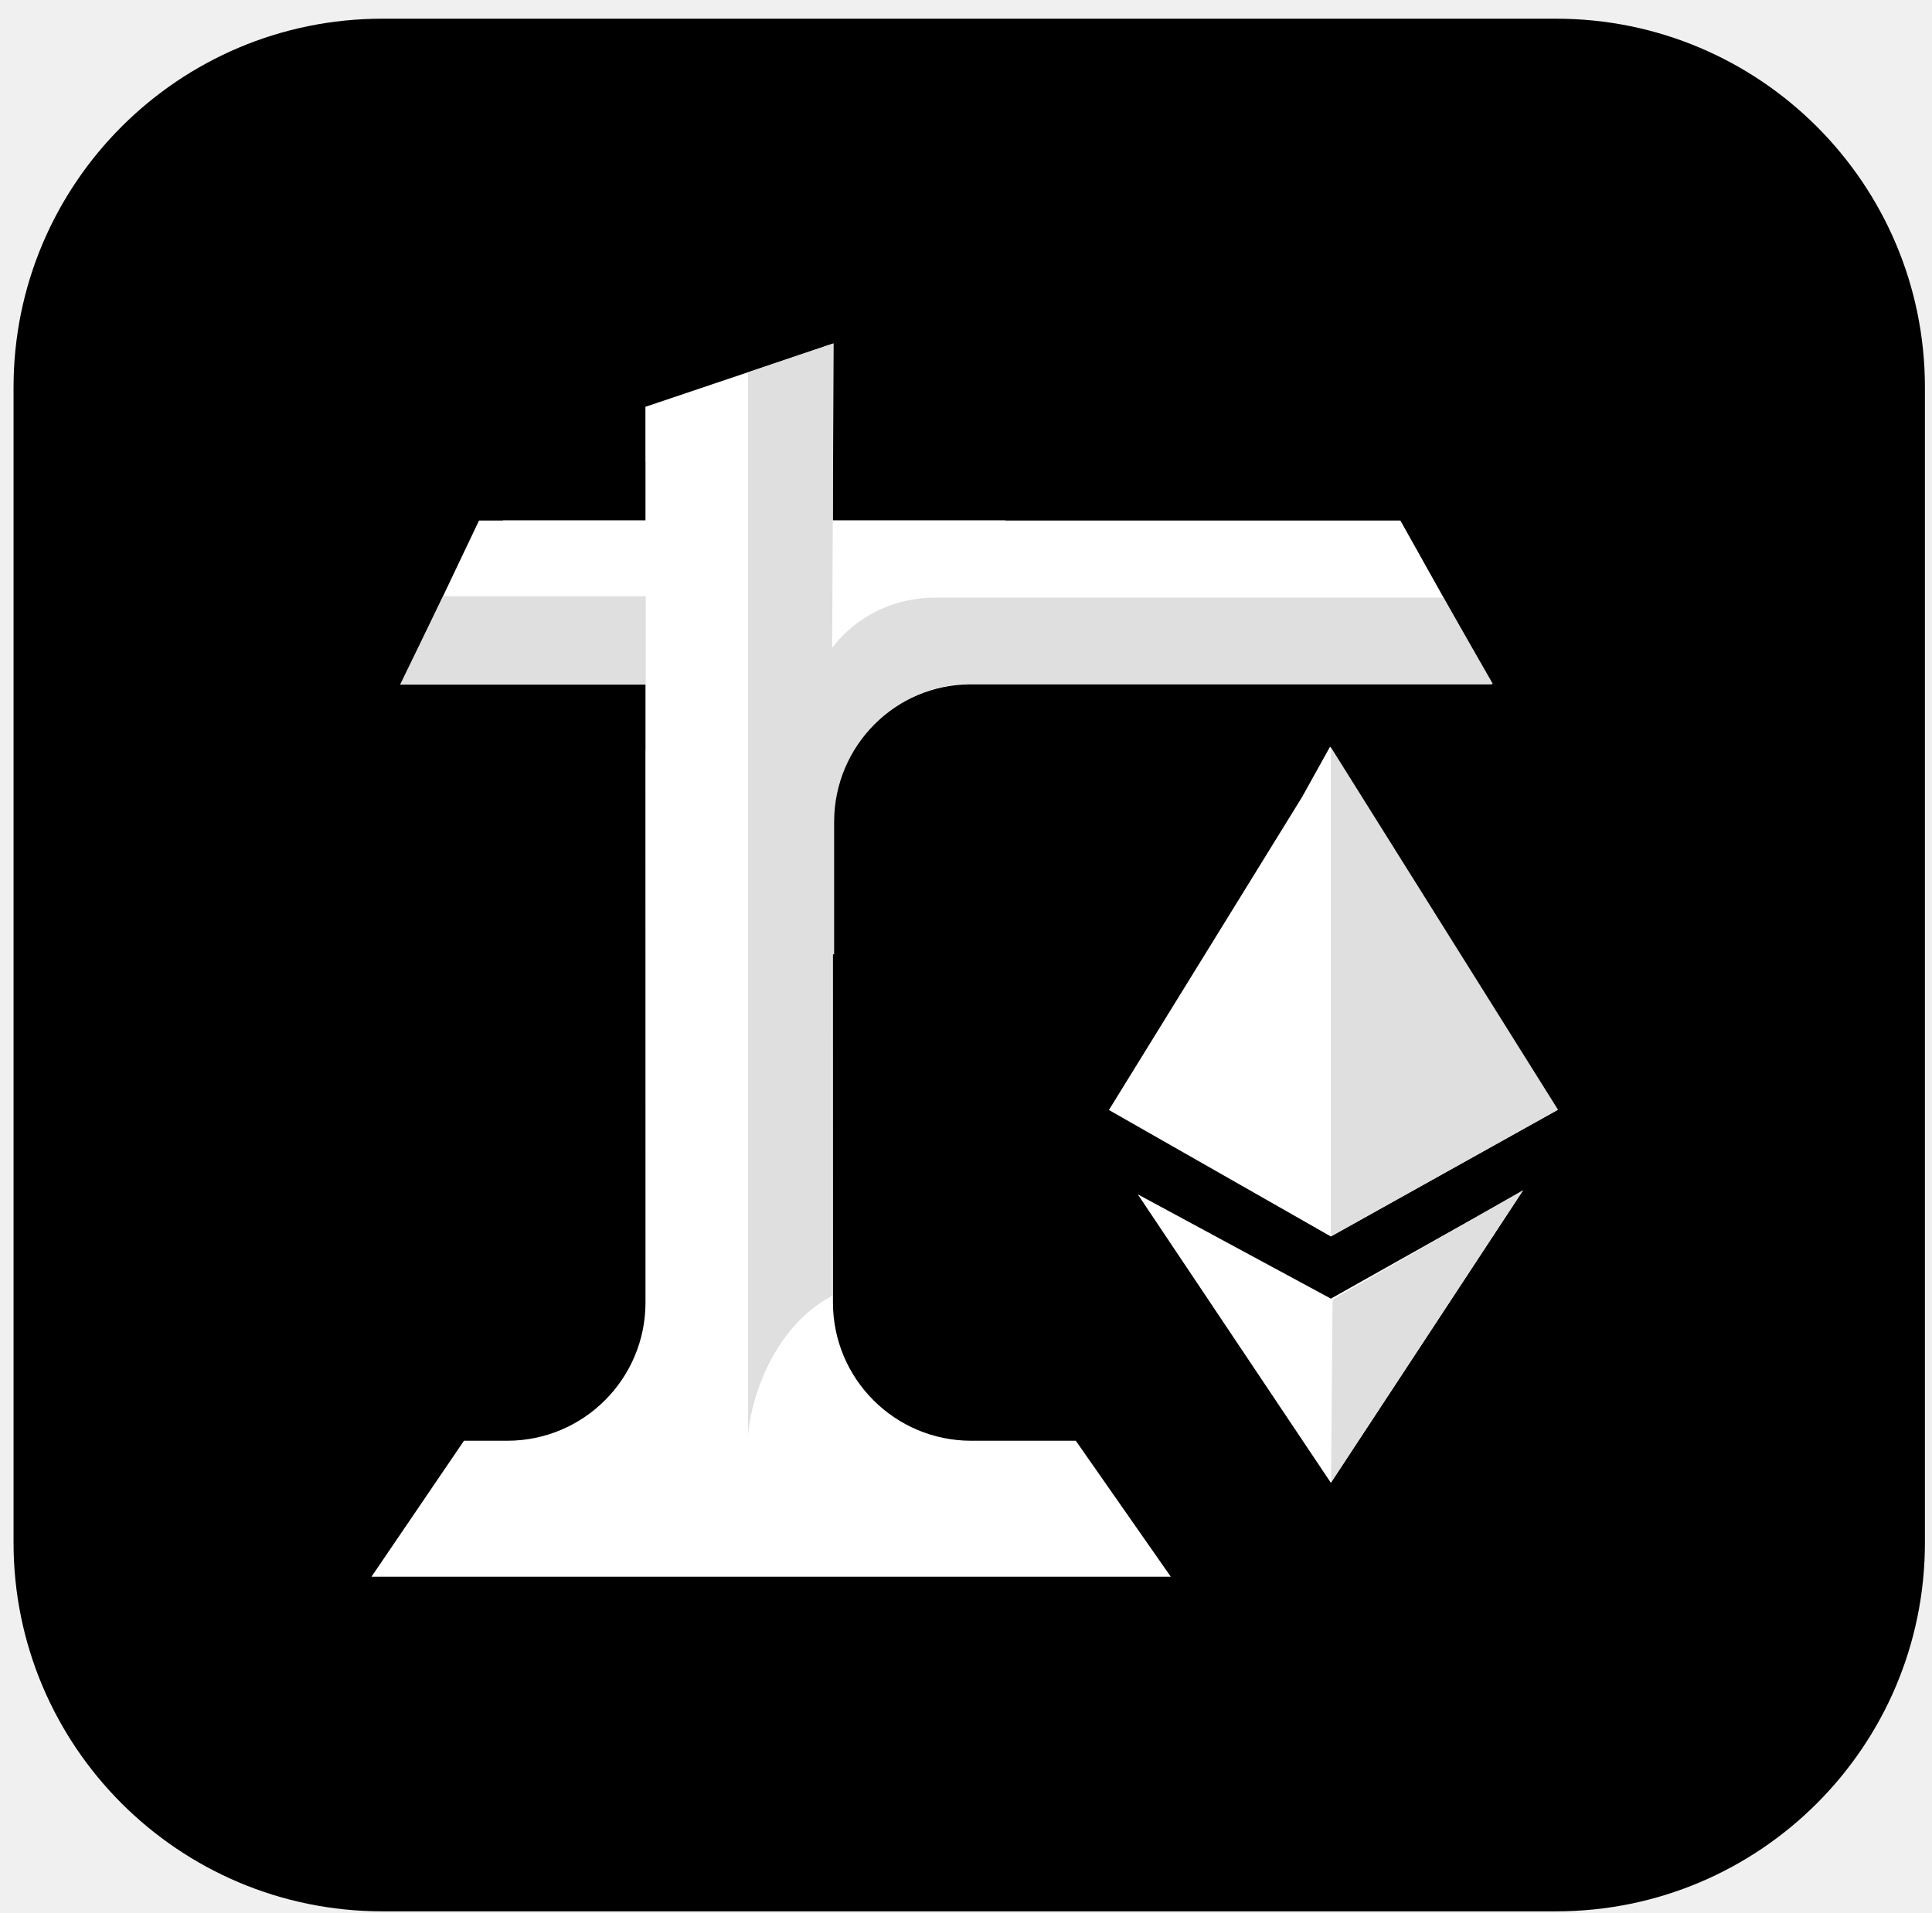
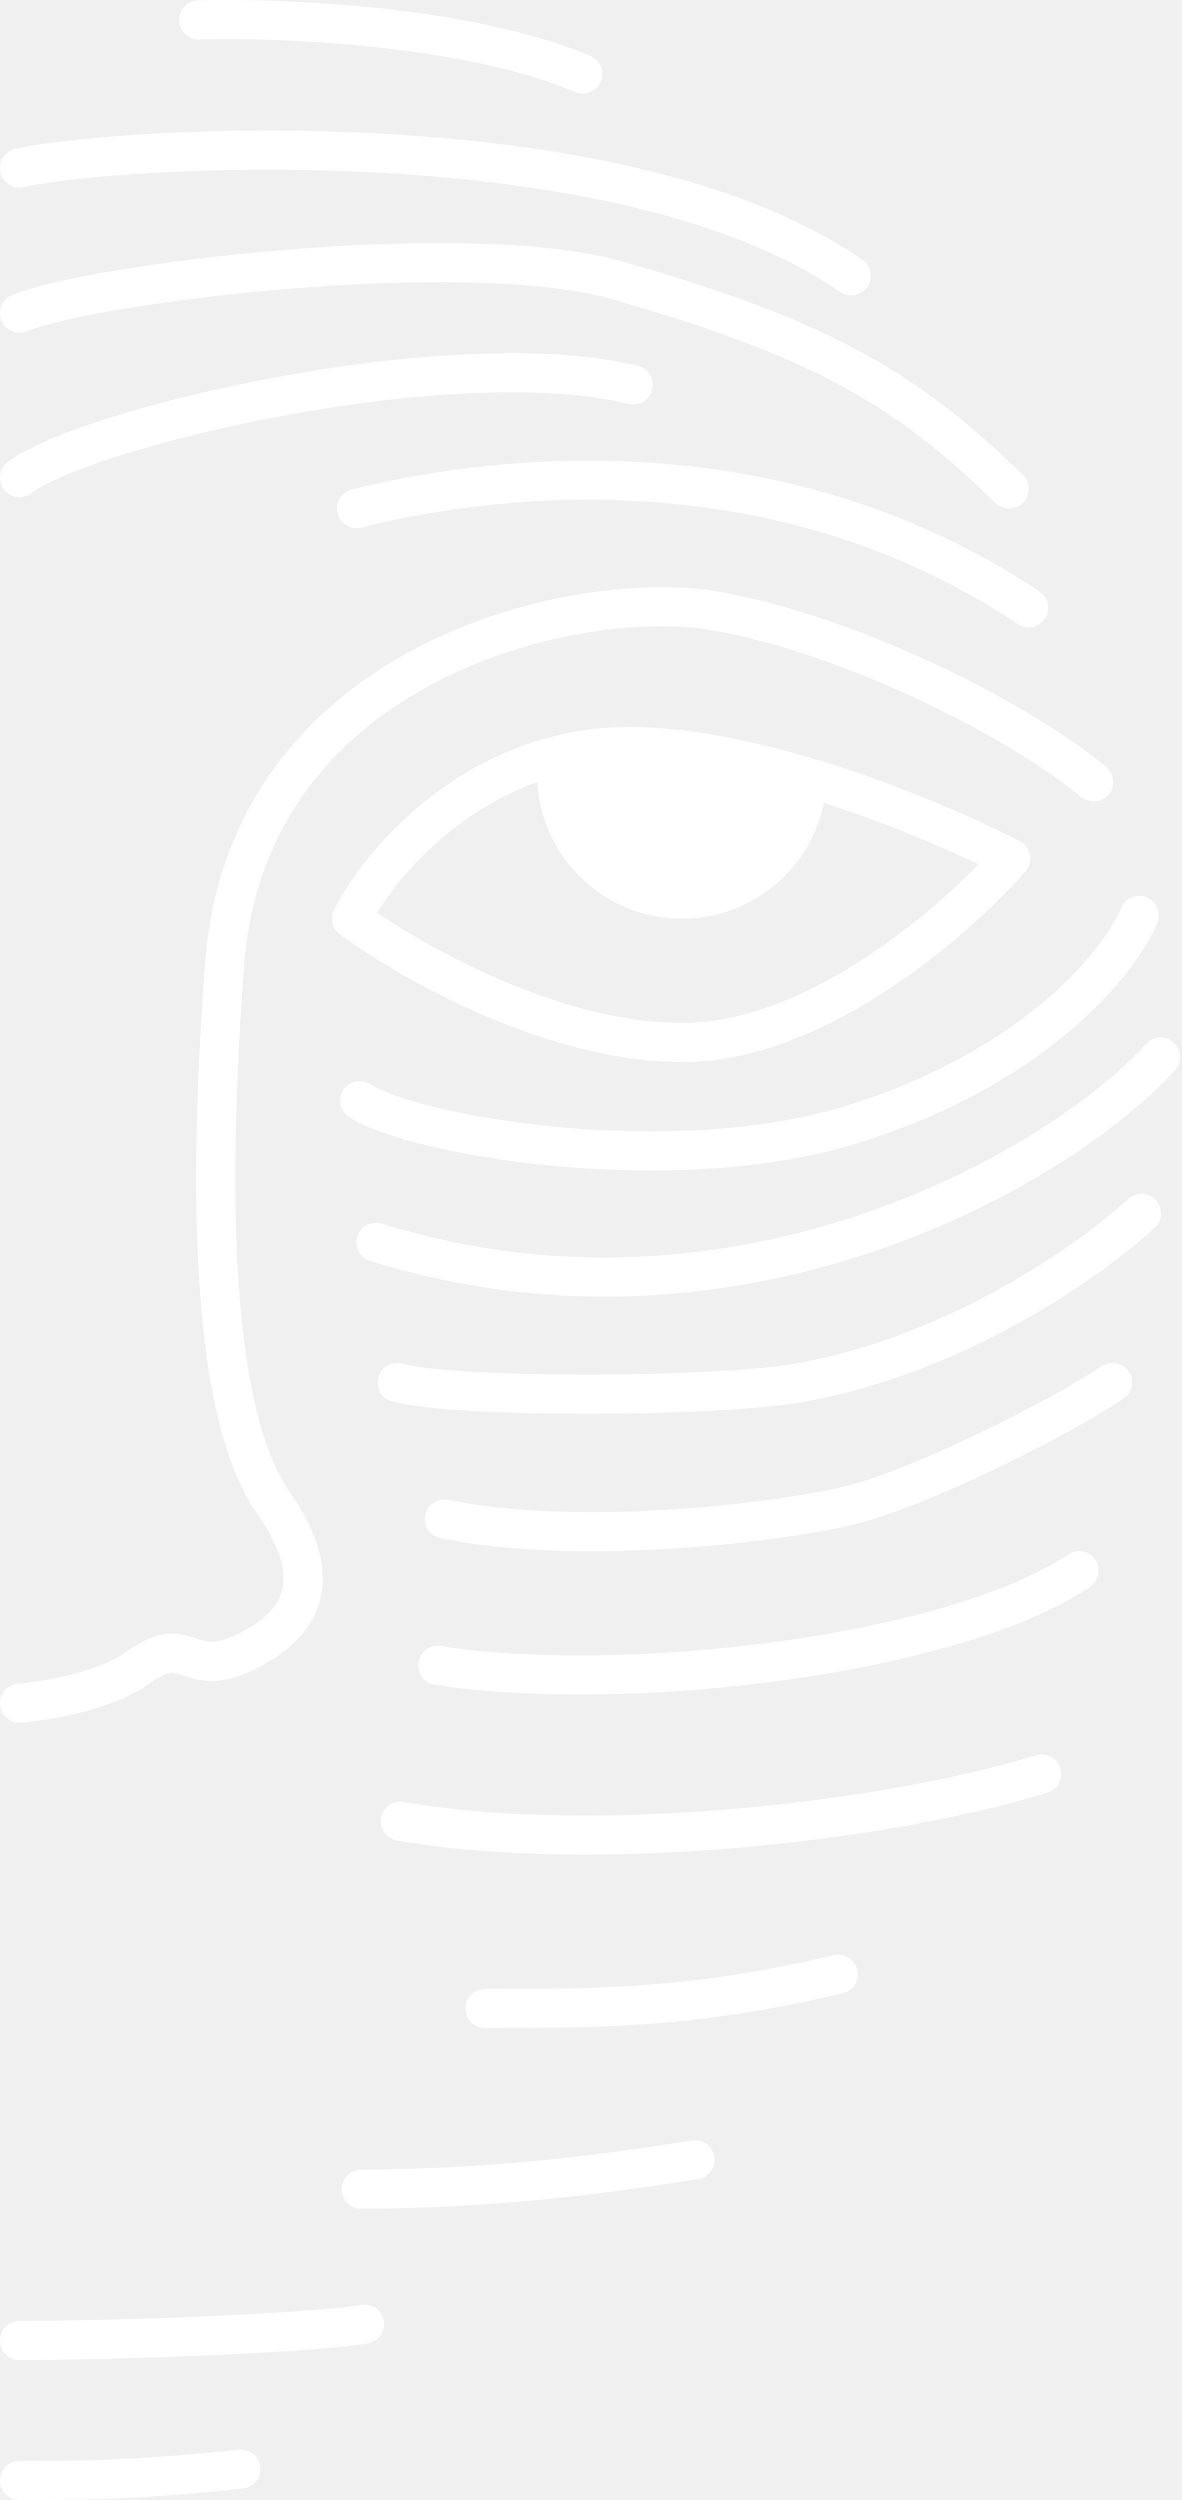
- <svg xmlns="http://www.w3.org/2000/svg" width="103" height="102" viewBox="0 0 103 102" fill="none">
-   <rect x="0.722" y="0.997" width="101.901" height="100.925" rx="19.661" fill="black" />
-   <path d="M69.415 42.505L70.912 39.812L72.544 42.505L83.024 59.191L70.953 65.936L59.119 59.191L69.415 42.505Z" fill="white" />
-   <path d="M70.953 69.25L60.658 63.688L70.953 79.072L81.184 63.498L70.953 69.25Z" fill="white" />
-   <path d="M70.953 65.926V41.853V39.85L83.063 59.178L70.953 65.926Z" fill="#DFDFDF" />
-   <path d="M70.962 79.05L71.041 69.297L81.206 63.463L70.962 79.05Z" fill="#DFDFDF" />
-   <path d="M34.409 21.693V24.613H34.413L34.412 27.747H26.809L26.809 27.757H25.538L21.384 36.491H34.413V39.972H34.409L34.413 69.455C34.413 73.527 31.113 76.828 27.041 76.828H24.735L19.806 84.077H62.417L57.354 76.828H51.779C47.708 76.828 44.407 73.527 44.407 69.455L44.402 43.665C44.507 39.708 47.73 36.527 51.705 36.491H79.548L74.658 27.757H53.602L53.602 27.747L44.399 27.747L44.399 24.613H44.402V18.325L34.409 21.693Z" fill="white" />
-   <path d="M39.882 19.852V76.55C39.973 74.964 41.047 70.855 44.365 69.103V50.867L44.47 50.9V43.831C44.47 39.759 47.771 36.458 51.843 36.458H79.581L76.951 31.866H49.908C46.129 31.866 44.365 34.556 44.365 34.556L44.444 18.307L39.882 19.852Z" fill="#DFDFDF" />
-   <path d="M23.622 31.793L21.329 36.508H34.425V31.793H23.622Z" fill="#DFDFDF" />
+ <svg xmlns="http://www.w3.org/2000/svg" width="363" height="768" viewBox="0 0 363 768" fill="none">
+   <path d="M109.498 156.214C157.498 144.214 241.998 137.215 315.998 186.715" stroke="white" stroke-width="12" stroke-linecap="round" stroke-linejoin="round" />
+   <path d="M6 523.214C6 523.214 29.7 521.414 42.499 512.214C58.499 500.714 56.999 516.714 75.999 507.214C94.999 497.714 98.999 483.214 83.999 461.714C68.999 440.214 61.999 389.714 68.999 296.214C75.999 202.714 178 180.214 220 187.714C262 195.214 313 221.214 336 240.214" stroke="white" stroke-width="12" stroke-linecap="round" stroke-linejoin="round" />
+   <path d="M6 146.714C25.667 131.548 138.5 104.614 194.5 118.214" stroke="white" stroke-width="12" stroke-linecap="round" stroke-linejoin="round" />
+   <path d="M6 96.214C27.167 87.214 142.8 72.614 190 86.214C249 103.214 277 117.714 310 150.214" stroke="white" stroke-width="12" stroke-linecap="round" stroke-linejoin="round" />
+   <path d="M6 51.62C35.333 44.954 190 35.214 261.5 84.715" stroke="white" stroke-width="12" stroke-linecap="round" stroke-linejoin="round" />
+   <path d="M356.5 324.714C326.5 358.048 227.1 416.42 115.5 381.62M350.647 372.714C336.098 386.381 294.8 415.914 246 424.714C220 429.403 140 429.62 122 424.714M341.75 424.714C325.167 435.881 281.581 457.75 260 462.714C236.5 468.12 177 475.026 136.5 466.62" stroke="white" stroke-width="12" stroke-linecap="round" stroke-linejoin="round" />
+   <path d="M350 281.214C344.167 295.214 318.5 327.614 262.5 345.214C206.5 362.814 126.833 348.787 110.5 338.12" stroke="white" stroke-width="12" stroke-linecap="round" stroke-linejoin="round" />
+   <path d="M180.5 230.214C140.1 236.214 115.333 267.381 108 282.214C125.833 295.381 171.6 321.414 212 320.214C252.4 319.014 294.5 282.048 310.5 263.714C284 250.048 220.9 224.214 180.5 230.214Z" stroke="white" stroke-width="12" stroke-linecap="round" stroke-linejoin="round" />
+   <path d="M61 6.12C82.333 5.453 142.2 7.114 179 22.714" stroke="white" stroke-width="12" stroke-linecap="round" stroke-linejoin="round" />
+   <path d="M254 237.714C254 262.291 234.077 282.214 209.5 282.214C184.923 282.214 165 262.291 165 237.714C165 237.714 184.923 230.714 209.5 230.714C234.077 230.714 253.961 239.6 254 237.714Z" fill="white" />
+   <path d="M134.5 511.62C190.5 520.5 292 509 331.5 482.5" stroke="white" stroke-width="12" stroke-linecap="round" stroke-linejoin="round" />
+   <path d="M149 617C184.5 617 213 617 257.5 606.5" stroke="white" stroke-width="12" stroke-linecap="round" stroke-linejoin="round" />
+   <path d="M111 672.5C159.5 672.5 200 665.5 213.5 663.5" stroke="white" stroke-width="12" stroke-linecap="round" stroke-linejoin="round" />
+   <path d="M6 719C35.5 719 92.5 717 112 714" stroke="white" stroke-width="12" stroke-linecap="round" stroke-linejoin="round" />
+   <path d="M6 762C21.5 762 42.5 762 74 758.5" stroke="white" stroke-width="12" stroke-linecap="round" stroke-linejoin="round" />
+   <path d="M123 559.5C184 570 272.503 559.5 320 545" stroke="white" stroke-width="12" stroke-linecap="round" stroke-linejoin="round" />
</svg>
